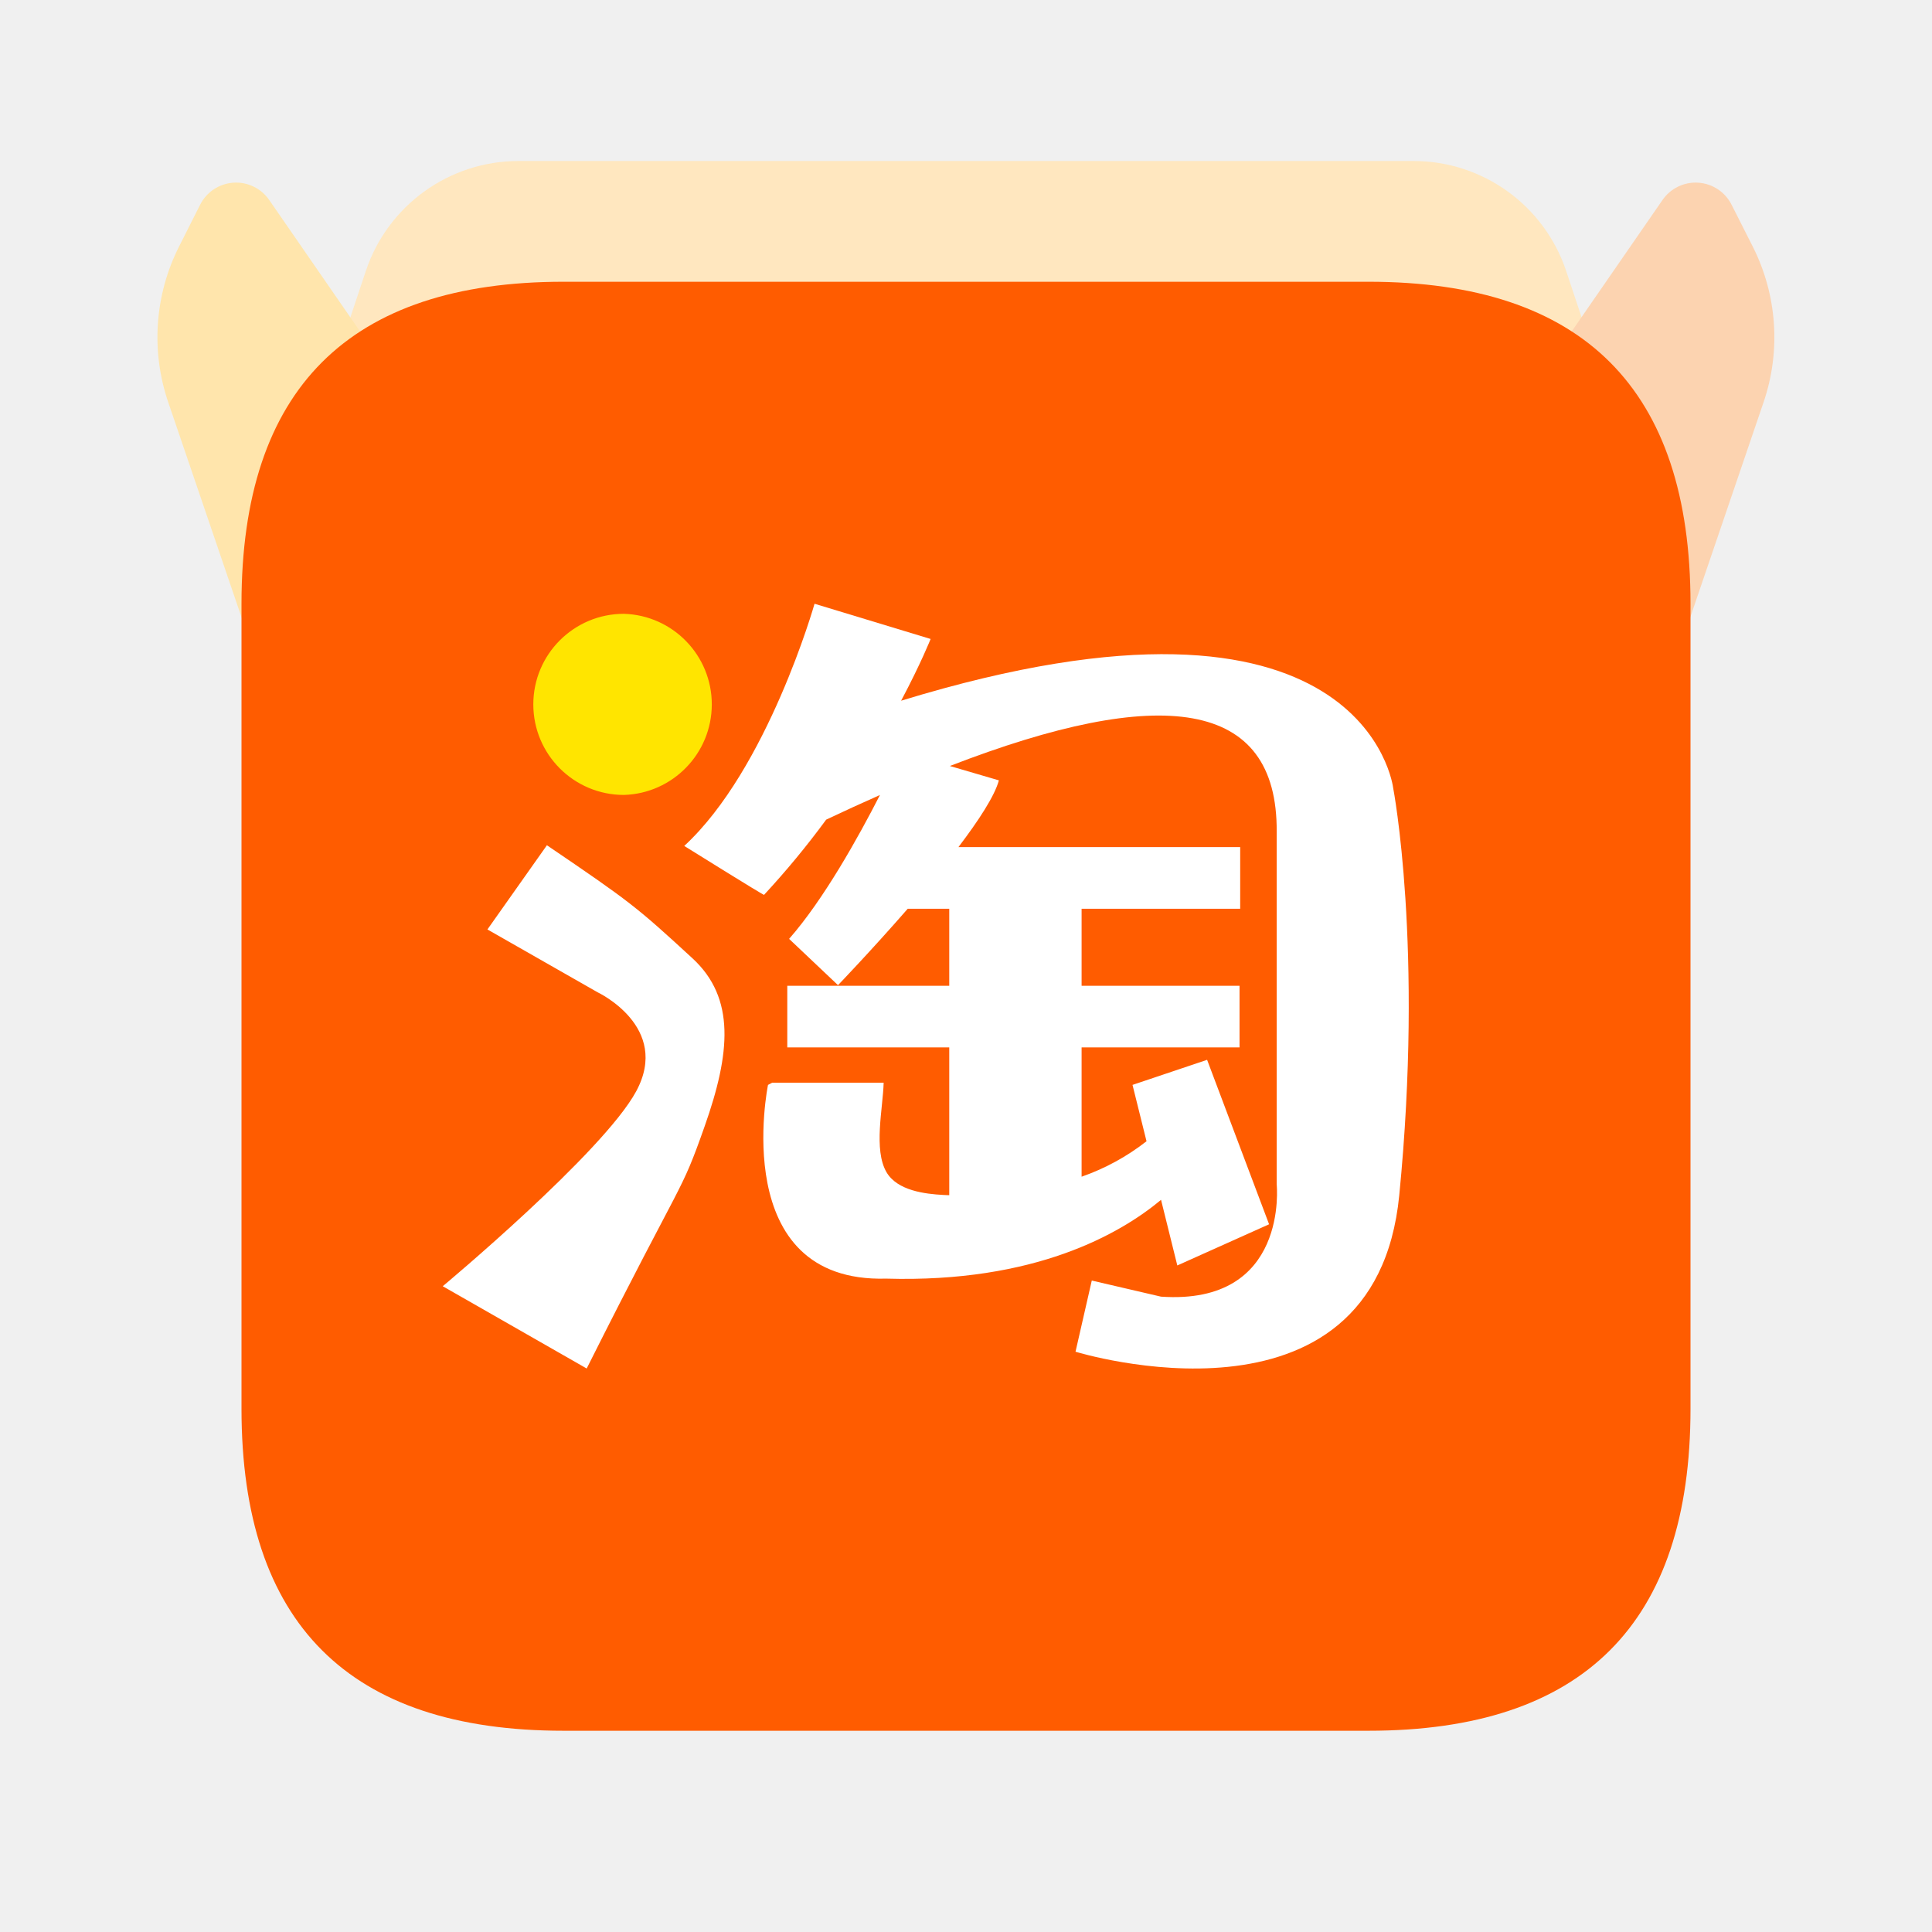
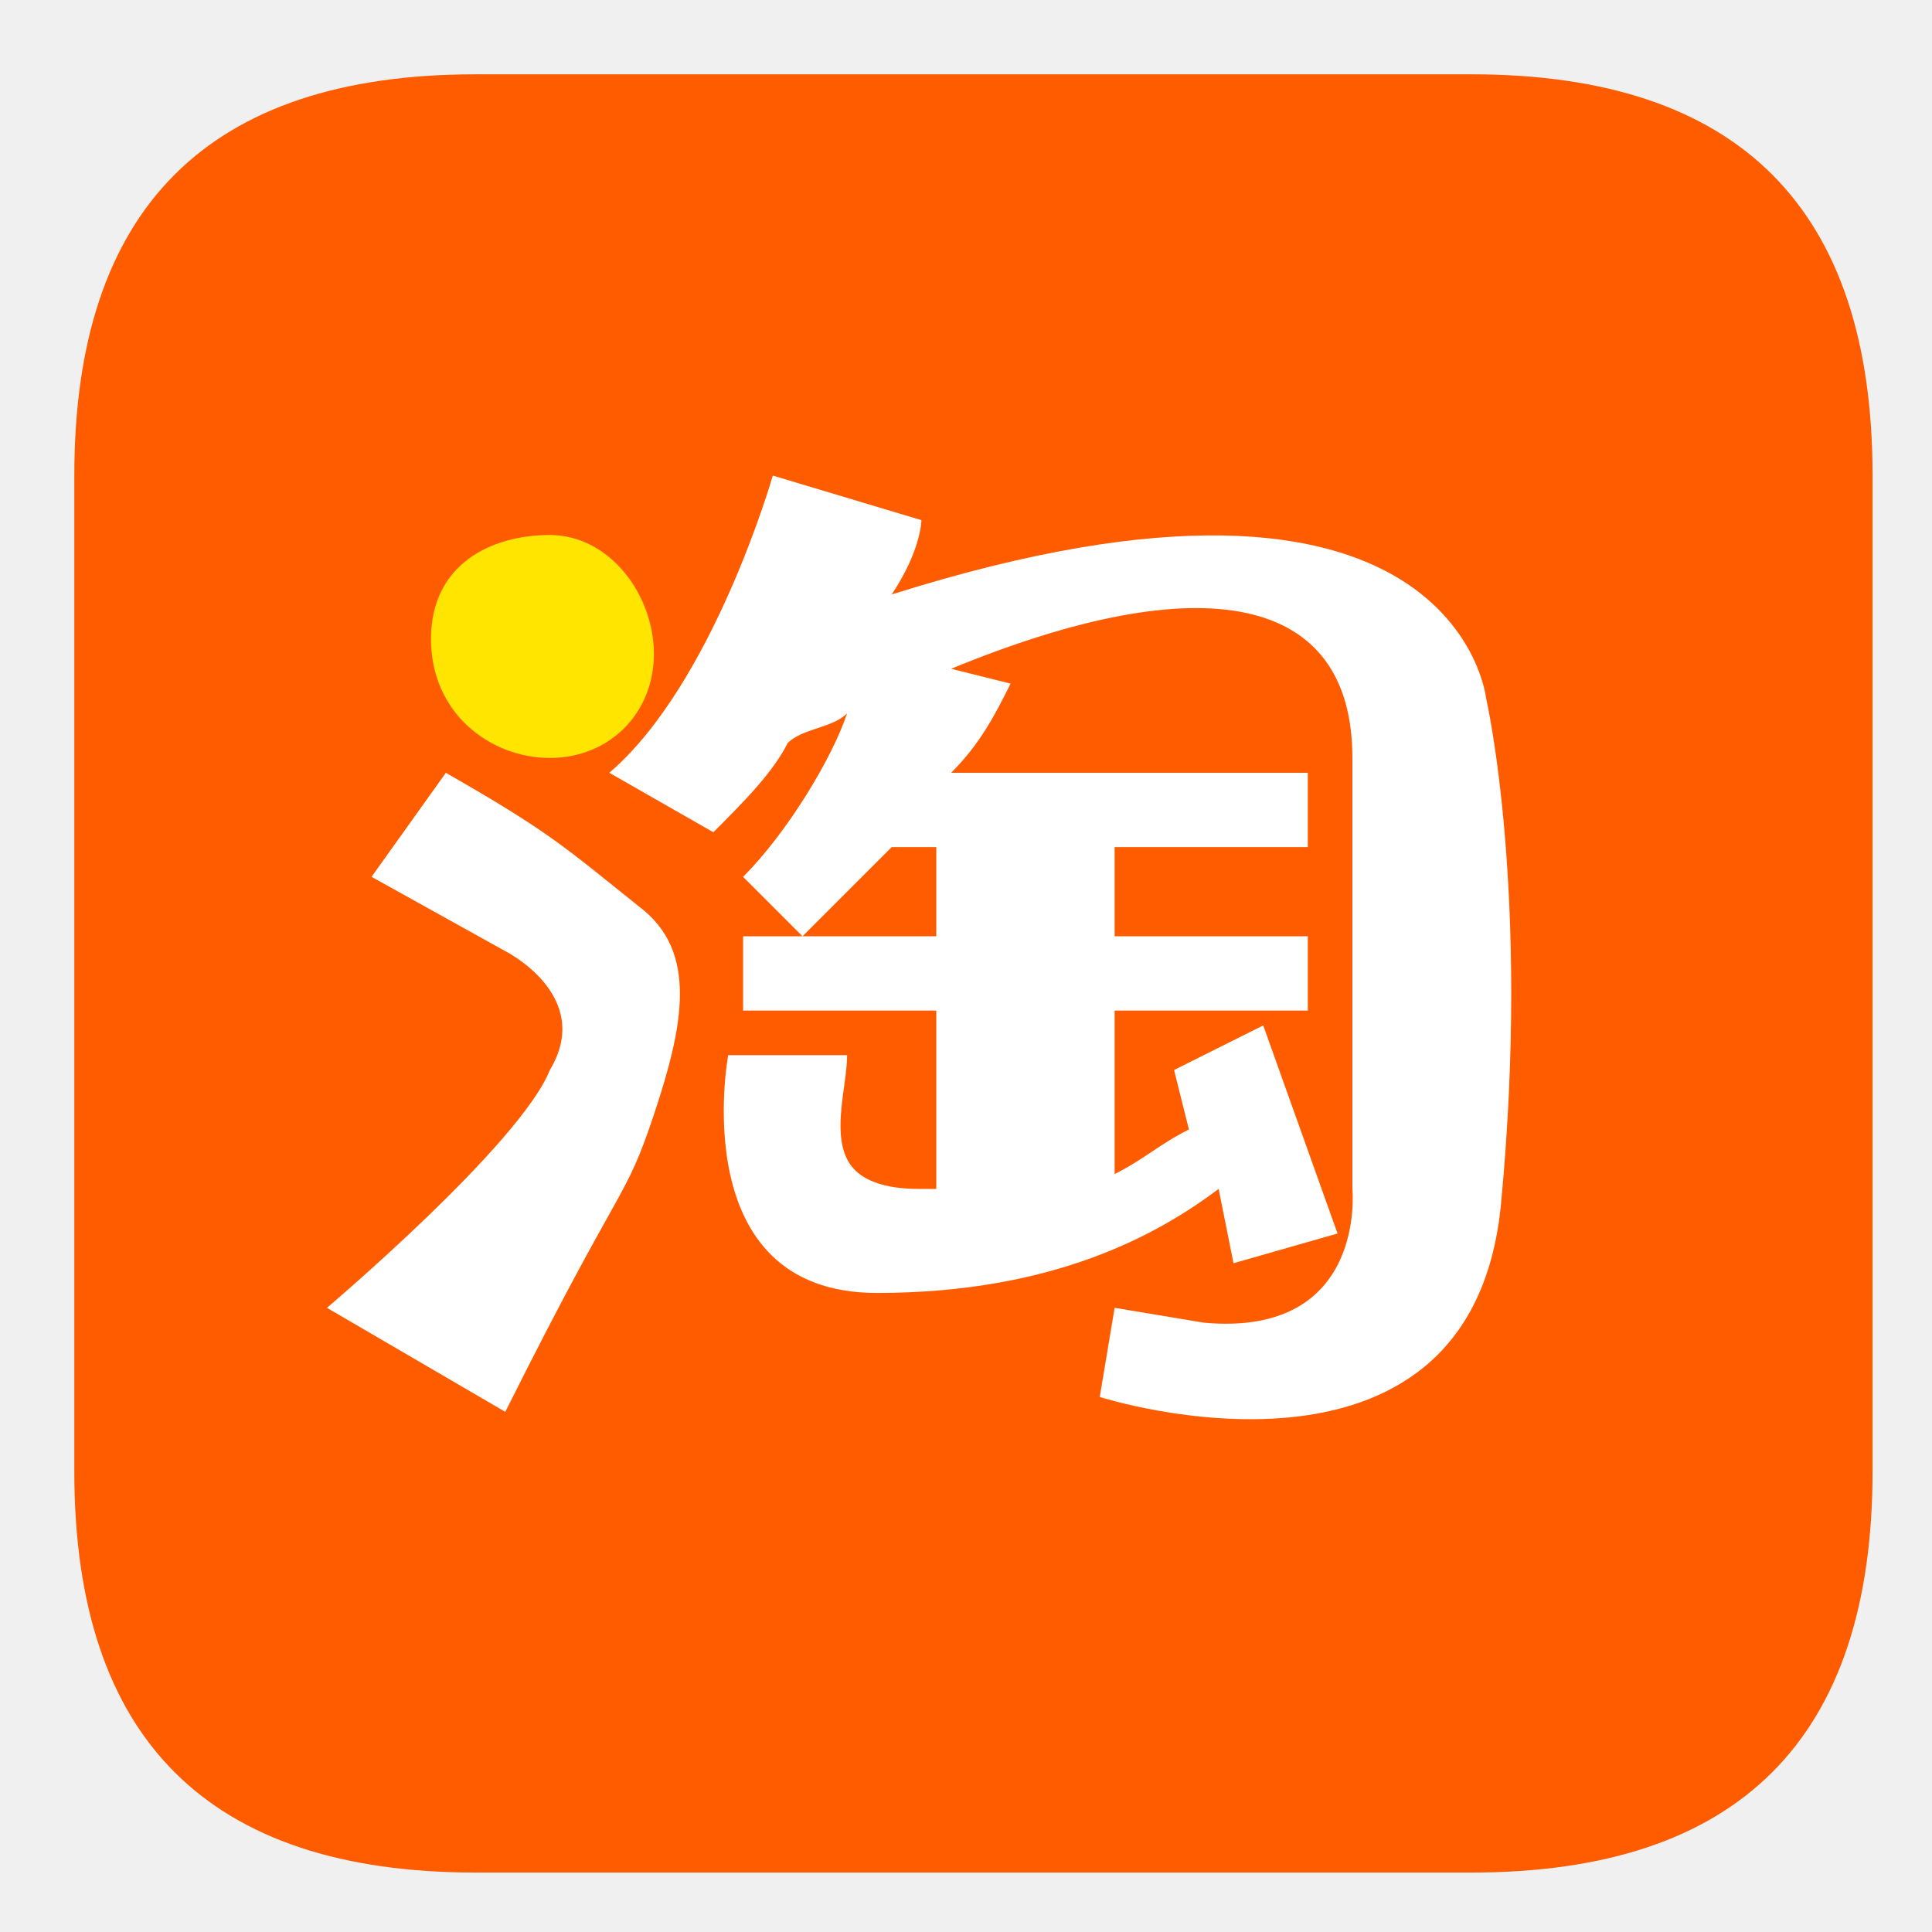
- <svg xmlns="http://www.w3.org/2000/svg" class="icon" viewBox="0 0 1024 1024" width="16" height="16">
-   <path d="M274.837 85.333h474.326a85.333 85.333 0 0 1 80.96 58.347l23.21 69.653H170.667l23.21-69.653a85.333 85.333 0 0 1 80.96-58.347z" fill="#FFE7BF" />
-   <path d="m806.997 213.333 74.176-107.349a21.333 21.333 0 0 1 36.587 2.496l11.2 22.123a106.667 106.667 0 0 1 5.781 82.56L888.79 347.989l-81.792-134.656z" fill="#FCD3B0" />
-   <path d="m216.875 213.333-74.198-107.349a21.333 21.333 0 0 0-36.586 2.496l-11.158 22.123a106.667 106.667 0 0 0-5.781 82.56l45.952 134.826 81.77-134.656z" fill="#FFE5AC" />
-   <path d="M298.667 149.333h426.666Q896 149.333 896 320v426.667q0 170.666-170.667 170.666H298.667Q128 917.333 128 746.667V320q0-170.667 170.667-170.667z" fill="#FF5C00" />
-   <path d="m289.877 448-31.53 44.63 58.432 33.322s38.869 18.283 20.416 52.459c-17.536 32.426-102.528 103.317-102.528 103.317l76.288 43.605c52.608-104.81 49.28-90.816 62.57-128.512 13.568-38.485 16.448-67.818-6.57-88.96-29.718-27.349-32.918-29.866-77.078-59.861zm187.734-76.608c10.538-19.84 15.637-32.725 15.637-32.725L431.723 320s-24.811 87.53-69.056 128.363c0 0 42.794 26.709 42.304 25.92a453.035 453.035 0 0 0 32.917-39.851 1200.853 1200.853 0 0 1 28.501-13.056c-11.328 22.144-29.76 55.339-48.149 76.245l25.92 24.534s17.643-18.347 36.95-40.491h22.015v40.832H417.28v32.661h85.845v78.315c-1.088-.043-2.176-.043-3.242-.128-9.472-.512-24.235-2.219-29.995-12.01-7.04-11.99-1.877-34.027-1.536-47.489h-59.093l-2.198 1.174s-21.589 105.024 62.614 102.677C548.5 680 593.707 653.995 615.38 635.946L624 670.72l48.64-21.824-32.853-87.168-39.531 13.29 7.424 29.867a120.021 120.021 0 0 1-34.41 18.795v-68.523h83.711v-32.661H573.27v-40.832h84.054v-32.683H507.989c10.731-14.122 19.2-27.093 21.44-35.37l-25.984-7.616c111.595-43.2 173.824-35.798 173.227 35.008v186.73s6.677 64.214-61.312 59.52l-36.693-8.533-8.619 37.717s158.635 49.003 171.584-82.901c12.97-131.861-3.221-215.893-3.221-215.893s-14.336-121.707-260.8-46.251z" fill="#FFF" />
-   <path d="M330.667 325.333a48.021 48.021 0 0 1 0 96 48 48 0 0 1 0-96z" fill="#FFE500" />
+ <svg xmlns="http://www.w3.org/2000/svg" viewBox="0 0 13 13" style="enable-background:new 0 0 13 13" xml:space="preserve">
+   <path d="M3.2.5h6.7c1.8 0 2.7.9 2.7 2.7v6.7c0 1.8-.9 2.7-2.7 2.7H3.2c-1.8 0-2.7-.9-2.7-2.7V3.2C.5 1.4 1.4.5 3.2.5z" style="fill:#ff5c00" />
+   <path d="m3 5.2-.5.7.9.5s.6.3.3.8c-.2.5-1.5 1.6-1.5 1.6l1.2.7c.8-1.6.8-1.4 1-2 .2-.6.3-1.1-.1-1.4-.5-.4-.6-.5-1.3-.9zM6 4c.2-.3.2-.5.2-.5l-1-.3s-.4 1.4-1.1 2l.7.4c.2-.2.4-.4.5-.6.1-.1.3-.1.4-.2-.1.3-.4.8-.7 1.1l.4.4.6-.6h.3v.6H5v.5h1.3V8h-.1c-.1 0-.4 0-.5-.2-.1-.2 0-.5 0-.7h-.8s-.3 1.6 1 1.6c1.2 0 1.9-.4 2.3-.7l.1.5.7-.2-.5-1.4-.6.3.1.4c-.2.1-.3.2-.5.3V6.8h1.3v-.5H7.5v-.6h1.3v-.5H6.4c.2-.2.3-.4.4-.6l-.4-.1c1.7-.7 2.7-.5 2.7.6V8s.1 1-1 .9l-.6-.1-.1.6s2.5.8 2.7-1.3c.2-2.1-.1-3.4-.1-3.4S9.8 2.8 6 4z" style="fill:#fff" />
+   <path d="M3.7 3.6c.4 0 .7.4.7.8s-.3.7-.7.7c-.4 0-.8-.3-.8-.8s.4-.7.8-.7z" style="fill:#ffe500" />
</svg>
